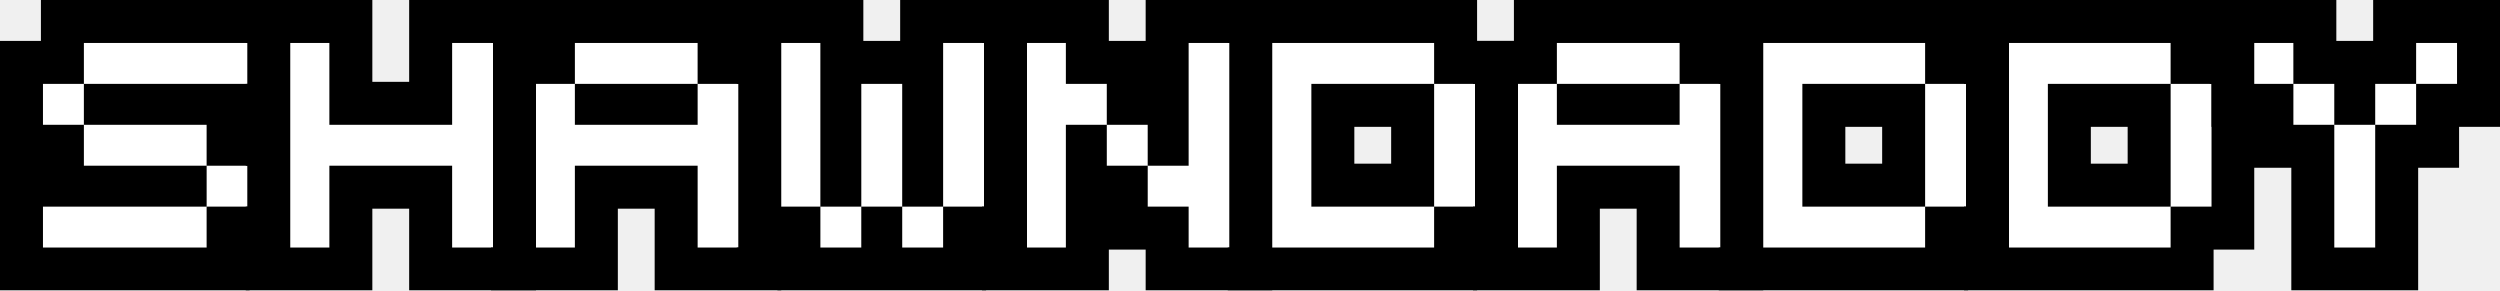
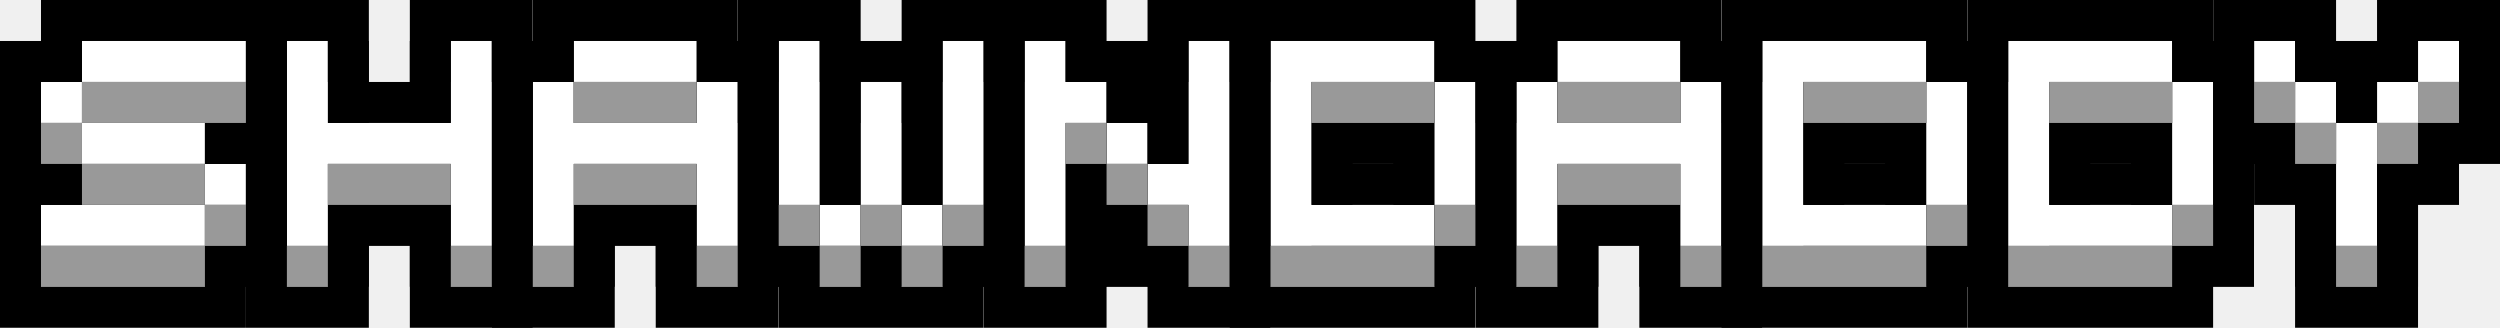
- <svg xmlns="http://www.w3.org/2000/svg" width="1222" height="142" viewBox="0 0 1222 142" fill="none">
-   <mask id="path-1-outside-1" maskUnits="userSpaceOnUse" x="1080" y="0" width="142" height="142" fill="black">
-     <rect fill="white" x="1080" width="142" height="142" />
-     <path fill-rule="evenodd" clip-rule="evenodd" d="M1121 21H1101V41H1121V61H1141V121H1161V61H1181V41H1201V21H1181V41H1161V61H1141V41H1121V21Z" />
+ <svg xmlns="http://www.w3.org/2000/svg" width="1220" height="160" viewBox="0 0 1220 160" fill="none">
+   <mask id="path-1-outside-1" maskUnits="userSpaceOnUse" x="1080" y="20" width="140" height="140" fill="black">
+     <rect fill="white" x="1080" y="20" width="140" height="140" />
+     <path fill-rule="evenodd" clip-rule="evenodd" d="M1120 40H1100V60H1120V80H1140V140H1160V80H1180V60H1200V40H1180V60H1160V80H1140V60H1120V40Z" />
  </mask>
-   <path fill-rule="evenodd" clip-rule="evenodd" d="M1121 21H1101V41H1121V61H1141V121H1161V61H1181V41H1201V21H1181V41H1161V61H1141V41H1121V21Z" fill="white" />
-   <path d="M1101 21V0H1080V21H1101ZM1121 21H1142V0H1121V21ZM1101 41H1080V62H1101V41ZM1121 61H1100V82H1121V61ZM1141 121H1120V142H1141V121ZM1161 121V142H1182V121H1161ZM1181 61V82H1202V61H1181ZM1201 41V62H1222V41H1201ZM1201 21H1222V0H1201V21ZM1181 21V0H1160V21H1181ZM1161 41V20H1140V41H1161ZM1141 41H1162V20H1141V41ZM1101 42H1121V0H1101V42ZM1122 41V21H1080V41H1122ZM1121 20H1101V62H1121V20ZM1100 41V61H1142V41H1100ZM1121 82H1141V40H1121V82ZM1120 61V121H1162V61H1120ZM1141 142H1161V100H1141V142ZM1182 121V61H1140V121H1182ZM1161 82H1181V40H1161V82ZM1202 61V41H1160V61H1202ZM1181 62H1201V20H1181V62ZM1222 41V21H1180V41H1222ZM1201 0H1181V42H1201V0ZM1160 21V41H1202V21H1160ZM1181 20H1161V62H1181V20ZM1140 41V61H1182V41H1140ZM1161 40H1141V82H1161V40ZM1162 61V41H1120V61H1162ZM1141 20H1121V62H1141V20ZM1100 21V41H1142V21H1100Z" fill="black" mask="url(#path-1-outside-1)" />
-   <mask id="path-3-outside-2" maskUnits="userSpaceOnUse" x="960" y="0" width="142" height="142" fill="black">
-     <rect fill="white" x="960" width="142" height="142" />
-     <path fill-rule="evenodd" clip-rule="evenodd" d="M1001 21H981V121H1001H1061V101H1081V41H1061V21H1001ZM1001 41H1061V101H1001V41Z" />
+   <path fill-rule="evenodd" clip-rule="evenodd" d="M1120 40H1100V60H1120V80H1140V140H1160V80H1180V60H1200V40H1180V60H1160V80H1140V60H1120V40Z" fill="white" />
+   <path d="M1100 40V20H1080V40H1100ZM1120 40H1140V20H1120V40ZM1100 60H1080V80H1100V60ZM1120 80H1100V100H1120V80ZM1140 140H1120V160H1140V140ZM1160 140V160H1180V140H1160ZM1180 80V100H1200V80H1180ZM1200 60V80H1220V60H1200ZM1200 40H1220V20H1200V40ZM1180 40V20H1160V40H1180ZM1160 60V40H1140V60H1160ZM1140 60H1160V40H1140V60ZM1100 60H1120V20H1100V60ZM1120 60V40H1080V60H1120ZM1120 40H1100V80H1120V40ZM1100 60V80H1140V60H1100ZM1120 100H1140V60H1120V100ZM1120 80V140H1160V80H1120ZM1140 160H1160V120H1140V160ZM1180 140V80H1140V140H1180ZM1160 100H1180V60H1160V100ZM1200 80V60H1160V80H1200ZM1180 80H1200V40H1180V80ZM1220 60V40H1180V60H1220ZM1200 20H1180V60H1200V20ZM1160 40V60H1200V40H1160ZM1180 40H1160V80H1180V40ZM1140 60V80H1180V60H1140ZM1160 60H1140V100H1160V60ZM1160 80V60H1120V80H1160ZM1140 40H1120V80H1140V40ZM1100 40V60H1140V40H1100Z" fill="black" mask="url(#path-1-outside-1)" />
+   <mask id="path-3-outside-2" maskUnits="userSpaceOnUse" x="960" y="20" width="140" height="140" fill="black">
+     <rect fill="white" x="960" y="20" width="140" height="140" />
+     <path fill-rule="evenodd" clip-rule="evenodd" d="M1000 40H980V140H1000H1060V120H1080V60H1060V40H1000ZM1000 60H1060V120H1000V60Z" />
  </mask>
-   <path fill-rule="evenodd" clip-rule="evenodd" d="M1001 21H981V121H1001H1061V101H1081V41H1061V21H1001ZM1001 41H1061V101H1001V41Z" fill="white" />
-   <path d="M981 21V0H960V21H981ZM981 121H960V142H981V121ZM1061 121V142H1082V121H1061ZM1081 101V122H1102V101H1081ZM1081 41H1102V20H1081V41ZM1061 21H1082V0H1061V21ZM1001 41V20H980V41H1001ZM1001 101H980V122H1001V101ZM981 42H1001V0H981V42ZM1002 121V21H960V121H1002ZM1001 100H981V142H1001V100ZM1001 142H1061V100H1001V142ZM1082 121V101H1040V121H1082ZM1061 122H1081V80H1061V122ZM1102 101V41H1060V101H1102ZM1081 20H1061V62H1081V20ZM1082 41V21H1040V41H1082ZM1061 0H1001V42H1061V0ZM1001 62H1061V20H1001V62ZM1040 41V101H1082V41H1040ZM1061 80H1001V122H1061V80ZM980 41V101H1022V41H980Z" fill="black" mask="url(#path-3-outside-2)" />
-   <mask id="path-5-outside-3" maskUnits="userSpaceOnUse" x="840" y="0" width="142" height="142" fill="black">
-     <rect fill="white" x="840" width="142" height="142" />
-     <path fill-rule="evenodd" clip-rule="evenodd" d="M881 21H861V121H881H941V101H961V41H941V21H881ZM881 41H941V101H881V41Z" />
+   <path fill-rule="evenodd" clip-rule="evenodd" d="M1000 40H980V140H1000H1060V120H1080V60H1060V40H1000ZM1000 60H1060V120H1000V60Z" fill="white" />
+   <path d="M980 40V20H960V40H980ZM980 140H960V160H980V140ZM1060 140V160H1080V140H1060ZM1080 120V140H1100V120H1080ZM1080 60H1100V40H1080V60ZM1060 40H1080V20H1060V40ZM1000 60V40H980V60H1000ZM1000 120H980V140H1000V120ZM980 60H1000V20H980V60ZM1000 140V40H960V140H1000ZM1000 120H980V160H1000V120ZM1000 160H1060V120H1000V160ZM1080 140V120H1040V140H1080ZM1060 140H1080V100H1060V140ZM1100 120V60H1060V120H1100ZM1080 40H1060V80H1080V40ZM1080 60V40H1040V60H1080ZM1060 20H1000V60H1060V20ZM1000 80H1060V40H1000V80ZM1040 60V120H1080V60H1040ZM1060 100H1000V140H1060V100ZM980 60V120H1020V60H980Z" fill="black" mask="url(#path-3-outside-2)" />
+   <mask id="path-5-outside-3" maskUnits="userSpaceOnUse" x="840" y="20" width="140" height="140" fill="black">
+     <rect fill="white" x="840" y="20" width="140" height="140" />
+     <path fill-rule="evenodd" clip-rule="evenodd" d="M880 40H860V140H880H940V120H960V60H940V40H880ZM880 60H940V120H880V60Z" />
  </mask>
-   <path fill-rule="evenodd" clip-rule="evenodd" d="M881 21H861V121H881H941V101H961V41H941V21H881ZM881 41H941V101H881V41Z" fill="white" />
-   <path d="M861 21V0H840V21H861ZM861 121H840V142H861V121ZM941 121V142H962V121H941ZM961 101V122H982V101H961ZM961 41H982V20H961V41ZM941 21H962V0H941V21ZM881 41V20H860V41H881ZM881 101H860V122H881V101ZM861 42H881V0H861V42ZM882 121V21H840V121H882ZM881 100H861V142H881V100ZM881 142H941V100H881V142ZM962 121V101H920V121H962ZM941 122H961V80H941V122ZM982 101V41H940V101H982ZM961 20H941V62H961V20ZM962 41V21H920V41H962ZM941 0H881V42H941V0ZM881 62H941V20H881V62ZM920 41V101H962V41H920ZM941 80H881V122H941V80ZM860 41V101H902V41H860Z" fill="black" mask="url(#path-5-outside-3)" />
-   <mask id="path-7-outside-4" maskUnits="userSpaceOnUse" x="720" y="0" width="142" height="142" fill="black">
-     <rect fill="white" x="720" width="142" height="142" />
-     <path fill-rule="evenodd" clip-rule="evenodd" d="M821 21H761V41H741V121H761V81H821V121H841V41H821V21ZM821 41H761V61H821V41Z" />
+   <path fill-rule="evenodd" clip-rule="evenodd" d="M880 40H860V140H880H940V120H960V60H940V40H880ZM880 60H940V120H880V60Z" fill="white" />
+   <path d="M860 40V20H840V40H860ZM860 140H840V160H860V140ZM940 140V160H960V140H940ZM960 120V140H980V120H960ZM960 60H980V40H960V60ZM940 40H960V20H940V40ZM880 60V40H860V60H880ZM880 120H860V140H880V120ZM860 60H880V20H860V60ZM880 140V40H840V140H880ZM880 120H860V160H880V120ZM880 160H940V120H880V160ZM960 140V120H920V140H960ZM940 140H960V100H940V140ZM980 120V60H940V120H980ZM960 40H940V80H960V40ZM960 60V40H920V60H960ZM940 20H880V60H940V20ZM880 80H940V40H880V80ZM920 60V120H960V60H920ZM940 100H880V140H940V100ZM860 60V120H900V60H860Z" fill="black" mask="url(#path-5-outside-3)" />
+   <mask id="path-7-outside-4" maskUnits="userSpaceOnUse" x="720" y="20" width="140" height="140" fill="black">
+     <rect fill="white" x="720" y="20" width="140" height="140" />
+     <path fill-rule="evenodd" clip-rule="evenodd" d="M820 40H760V60H740V140H760V100H820V140H840V60H820V40ZM820 60H760V80H820V60Z" />
  </mask>
-   <path fill-rule="evenodd" clip-rule="evenodd" d="M821 21H761V41H741V121H761V81H821V121H841V41H821V21ZM821 41H761V61H821V41Z" fill="white" />
-   <path d="M761 21V0H740V21H761ZM821 21H842V0H821V21ZM741 41V20H720V41H741ZM741 121H720V142H741V121ZM761 121V142H782V121H761ZM761 81V60H740V81H761ZM821 81H842V60H821V81ZM821 121H800V142H821V121ZM841 121V142H862V121H841ZM841 41H862V20H841V41ZM761 61H740V82H761V61ZM821 61V82H842V61H821ZM761 42H821V0H761V42ZM782 41V21H740V41H782ZM761 20H741V62H761V20ZM720 41V121H762V41H720ZM741 142H761V100H741V142ZM782 121V81H740V121H782ZM761 102H821V60H761V102ZM800 81V121H842V81H800ZM821 142H841V100H821V142ZM862 121V41H820V121H862ZM841 20H821V62H841V20ZM800 21V41H842V21H800ZM821 20H761V62H821V20ZM782 61V41H740V61H782ZM821 40H761V82H821V40ZM800 41V61H842V41H800Z" fill="black" mask="url(#path-7-outside-4)" />
-   <mask id="path-9-outside-5" maskUnits="userSpaceOnUse" x="600" y="0" width="142" height="142" fill="black">
-     <rect fill="white" x="600" width="142" height="142" />
-     <path fill-rule="evenodd" clip-rule="evenodd" d="M641 21H621V121H641H701V101H721V41H701V21H641ZM641 41H701V101H641V41Z" />
+   <path fill-rule="evenodd" clip-rule="evenodd" d="M820 40H760V60H740V140H760V100H820V140H840V60H820V40ZM820 60H760V80H820V60Z" fill="white" />
+   <path d="M760 40V20H740V40H760ZM820 40H840V20H820V40ZM740 60V40H720V60H740ZM740 140H720V160H740V140ZM760 140V160H780V140H760ZM760 100V80H740V100H760ZM820 100H840V80H820V100ZM820 140H800V160H820V140ZM840 140V160H860V140H840ZM840 60H860V40H840V60ZM760 80H740V100H760V80ZM820 80V100H840V80H820ZM760 60H820V20H760V60ZM780 60V40H740V60H780ZM760 40H740V80H760V40ZM720 60V140H760V60H720ZM740 160H760V120H740V160ZM780 140V100H740V140H780ZM760 120H820V80H760V120ZM800 100V140H840V100H800ZM820 160H840V120H820V160ZM860 140V60H820V140H860ZM840 40H820V80H840V40ZM800 40V60H840V40H800ZM820 40H760V80H820V40ZM780 80V60H740V80H780ZM820 60H760V100H820V60ZM800 60V80H840V60H800Z" fill="black" mask="url(#path-7-outside-4)" />
+   <mask id="path-9-outside-5" maskUnits="userSpaceOnUse" x="600" y="20" width="140" height="140" fill="black">
+     <rect fill="white" x="600" y="20" width="140" height="140" />
+     <path fill-rule="evenodd" clip-rule="evenodd" d="M640 40H620V140H640H700V120H720V60H700V40H640ZM640 60H700V120H640V60Z" />
  </mask>
-   <path fill-rule="evenodd" clip-rule="evenodd" d="M641 21H621V121H641H701V101H721V41H701V21H641ZM641 41H701V101H641V41Z" fill="white" />
-   <path d="M621 21V0H600V21H621ZM621 121H600V142H621V121ZM701 121V142H722V121H701ZM721 101V122H742V101H721ZM721 41H742V20H721V41ZM701 21H722V0H701V21ZM641 41V20H620V41H641ZM641 101H620V122H641V101ZM621 42H641V0H621V42ZM642 121V21H600V121H642ZM641 100H621V142H641V100ZM641 142H701V100H641V142ZM722 121V101H680V121H722ZM701 122H721V80H701V122ZM742 101V41H700V101H742ZM721 20H701V62H721V20ZM722 41V21H680V41H722ZM701 0H641V42H701V0ZM641 62H701V20H641V62ZM680 41V101H722V41H680ZM701 80H641V122H701V80ZM620 41V101H662V41H620Z" fill="black" mask="url(#path-9-outside-5)" />
-   <mask id="path-11-outside-6" maskUnits="userSpaceOnUse" x="480" y="0" width="142" height="142" fill="black">
-     <rect fill="white" x="480" width="142" height="142" />
-     <path fill-rule="evenodd" clip-rule="evenodd" d="M521 21H501V121H521V61H541V81H561V101H581V121H601V21H581V81H561V61H541V41H521V21Z" />
+   <path fill-rule="evenodd" clip-rule="evenodd" d="M640 40H620V140H640H700V120H720V60H700V40H640ZM640 60H700V120H640V60Z" fill="white" />
+   <path d="M620 40V20H600V40H620ZM620 140H600V160H620V140ZM700 140V160H720V140H700ZM720 120V140H740V120H720ZM720 60H740V40H720V60ZM700 40H720V20H700V40ZM640 60V40H620V60H640ZM640 120H620V140H640V120ZM620 60H640V20H620V60ZM640 140V40H600V140H640ZM640 120H620V160H640V120ZM640 160H700V120H640V160ZM720 140V120H680V140H720ZM700 140H720V100H700V140ZM740 120V60H700V120H740ZM720 40H700V80H720V40ZM720 60V40H680V60H720ZM700 20H640V60H700V20ZM640 80H700V40H640V80ZM680 60V120H720V60H680ZM700 100H640V140H700V100ZM620 60V120H660V60H620Z" fill="black" mask="url(#path-9-outside-5)" />
+   <mask id="path-11-outside-6" maskUnits="userSpaceOnUse" x="480" y="20" width="140" height="140" fill="black">
+     <rect fill="white" x="480" y="20" width="140" height="140" />
+     <path fill-rule="evenodd" clip-rule="evenodd" d="M520 40H500V140H520V80H540V100H560V120H580V140H600V40H580V100H560V80H540V60H520V40Z" />
  </mask>
-   <path fill-rule="evenodd" clip-rule="evenodd" d="M521 21H501V121H521V61H541V81H561V101H581V121H601V21H581V81H561V61H541V41H521V21Z" fill="white" />
-   <path d="M501 21V0H480V21H501ZM521 21H542V0H521V21ZM501 121H480V142H501V121ZM521 121V142H542V121H521ZM521 61V40H500V61H521ZM541 81H520V102H541V81ZM561 101H540V122H561V101ZM581 101H602V80H581V101ZM581 121H560V142H581V121ZM601 121V142H622V121H601ZM601 21H622V0H601V21ZM581 21V0H560V21H581ZM581 81V102H602V81H581ZM561 61H582V40H561V61ZM541 41H562V20H541V41ZM521 41H500V62H521V41ZM501 42H521V0H501V42ZM522 121V21H480V121H522ZM521 100H501V142H521V100ZM500 61V121H542V61H500ZM521 82H541V40H521V82ZM520 61V81H562V61H520ZM541 102H561V60H541V102ZM540 81V101H582V81H540ZM561 122H581V80H561V122ZM560 101V121H602V101H560ZM581 142H601V100H581V142ZM622 121V21H580V121H622ZM601 0H581V42H601V0ZM560 21V81H602V21H560ZM581 60H561V102H581V60ZM582 81V61H540V81H582ZM561 40H541V82H561V40ZM562 61V41H520V61H562ZM541 20H521V62H541V20ZM500 21V41H542V21H500Z" fill="black" mask="url(#path-11-outside-6)" />
-   <mask id="path-13-outside-7" maskUnits="userSpaceOnUse" x="360" y="0" width="142" height="142" fill="black">
-     <rect fill="white" x="360" width="142" height="142" />
-     <path fill-rule="evenodd" clip-rule="evenodd" d="M401 21H381V101H401V121H421V101H441V121H461V101H481V21H461V101H441V41H421V101H401V21Z" />
+   <path fill-rule="evenodd" clip-rule="evenodd" d="M520 40H500V140H520V80H540V100H560V120H580V140H600V40H580V100H560V80H540V60H520V40Z" fill="white" />
+   <path d="M500 40V20H480V40H500ZM520 40H540V20H520V40ZM500 140H480V160H500V140ZM520 140V160H540V140H520ZM520 80V60H500V80H520ZM540 100H520V120H540V100ZM560 120H540V140H560V120ZM580 120H600V100H580V120ZM580 140H560V160H580V140ZM600 140V160H620V140H600ZM600 40H620V20H600V40ZM580 40V20H560V40H580ZM580 100V120H600V100H580ZM560 80H580V60H560V80ZM540 60H560V40H540V60ZM520 60H500V80H520V60ZM500 60H520V20H500V60ZM520 140V40H480V140H520ZM520 120H500V160H520V120ZM500 80V140H540V80H500ZM520 100H540V60H520V100ZM520 80V100H560V80H520ZM540 120H560V80H540V120ZM540 100V120H580V100H540ZM560 140H580V100H560V140ZM560 120V140H600V120H560ZM580 160H600V120H580V160ZM620 140V40H580V140H620ZM600 20H580V60H600V20ZM560 40V100H600V40H560ZM580 80H560V120H580V80ZM580 100V80H540V100H580ZM560 60H540V100H560V60ZM560 80V60H520V80H560ZM540 40H520V80H540V40ZM500 40V60H540V40H500Z" fill="black" mask="url(#path-11-outside-6)" />
+   <mask id="path-13-outside-7" maskUnits="userSpaceOnUse" x="360" y="20" width="140" height="140" fill="black">
+     <rect fill="white" x="360" y="20" width="140" height="140" />
+     <path fill-rule="evenodd" clip-rule="evenodd" d="M400 40H380V120H400V140H420V120H440V140H460V120H480V40H460V120H440V60H420V120H400V40Z" />
  </mask>
-   <path fill-rule="evenodd" clip-rule="evenodd" d="M401 21H381V101H401V121H421V101H441V121H461V101H481V21H461V101H441V41H421V101H401V21Z" fill="white" />
-   <path d="M381 21V0H360V21H381ZM401 21H422V0H401V21ZM381 101H360V122H381V101ZM401 121H380V142H401V121ZM421 121V142H442V121H421ZM441 121H420V142H441V121ZM461 121V142H482V121H461ZM481 101V122H502V101H481ZM481 21H502V0H481V21ZM461 21V0H440V21H461ZM441 41H462V20H441V41ZM421 41V20H400V41H421ZM381 42H401V0H381V42ZM402 101V21H360V101H402ZM401 80H381V122H401V80ZM380 101V121H422V101H380ZM401 142H421V100H401V142ZM442 121V101H400V121H442ZM421 122H441V80H421V122ZM420 101V121H462V101H420ZM441 142H461V100H441V142ZM482 121V101H440V121H482ZM461 122H481V80H461V122ZM502 101V21H460V101H502ZM481 0H461V42H481V0ZM440 21V101H482V21H440ZM461 80H441V122H461V80ZM462 101V41H420V101H462ZM441 20H421V62H441V20ZM400 41V101H442V41H400ZM421 80H401V122H421V80ZM380 21V101H422V21H380Z" fill="black" mask="url(#path-13-outside-7)" />
-   <mask id="path-15-outside-8" maskUnits="userSpaceOnUse" x="240" y="0" width="142" height="142" fill="black">
-     <rect fill="white" x="240" width="142" height="142" />
-     <path fill-rule="evenodd" clip-rule="evenodd" d="M341 21H281V41H261V121H281V81H341V121H361V41H341V21ZM341 41H281V61H341V41Z" />
+   <path fill-rule="evenodd" clip-rule="evenodd" d="M400 40H380V120H400V140H420V120H440V140H460V120H480V40H460V120H440V60H420V120H400V40Z" fill="white" />
+   <path d="M380 40V20H360V40H380ZM400 40H420V20H400V40ZM380 120H360V140H380V120ZM400 140H380V160H400V140ZM420 140V160H440V140H420ZM440 140H420V160H440V140ZM460 140V160H480V140H460ZM480 120V140H500V120H480ZM480 40H500V20H480V40ZM460 40V20H440V40H460ZM440 60H460V40H440V60ZM420 60V40H400V60H420ZM380 60H400V20H380V60ZM400 120V40H360V120H400ZM400 100H380V140H400V100ZM380 120V140H420V120H380ZM400 160H420V120H400V160ZM440 140V120H400V140H440ZM420 140H440V100H420V140ZM420 120V140H460V120H420ZM440 160H460V120H440V160ZM480 140V120H440V140H480ZM460 140H480V100H460V140ZM500 120V40H460V120H500ZM480 20H460V60H480V20ZM440 40V120H480V40H440ZM460 100H440V140H460V100ZM460 120V60H420V120H460ZM440 40H420V80H440V40ZM400 60V120H440V60H400ZM420 100H400V140H420V100ZM380 40V120H420V40H380Z" fill="black" mask="url(#path-13-outside-7)" />
+   <mask id="path-15-outside-8" maskUnits="userSpaceOnUse" x="240" y="20" width="140" height="140" fill="black">
+     <rect fill="white" x="240" y="20" width="140" height="140" />
+     <path fill-rule="evenodd" clip-rule="evenodd" d="M340 40H280V60H260V140H280V100H340V140H360V60H340V40ZM340 60H280V80H340V60Z" />
  </mask>
-   <path fill-rule="evenodd" clip-rule="evenodd" d="M341 21H281V41H261V121H281V81H341V121H361V41H341V21ZM341 41H281V61H341V41Z" fill="white" />
-   <path d="M281 21V0H260V21H281ZM341 21H362V0H341V21ZM261 41V20H240V41H261ZM261 121H240V142H261V121ZM281 121V142H302V121H281ZM281 81V60H260V81H281ZM341 81H362V60H341V81ZM341 121H320V142H341V121ZM361 121V142H382V121H361ZM361 41H382V20H361V41ZM281 61H260V82H281V61ZM341 61V82H362V61H341ZM281 42H341V0H281V42ZM302 41V21H260V41H302ZM281 20H261V62H281V20ZM240 41V121H282V41H240ZM261 142H281V100H261V142ZM302 121V81H260V121H302ZM281 102H341V60H281V102ZM320 81V121H362V81H320ZM341 142H361V100H341V142ZM382 121V41H340V121H382ZM361 20H341V62H361V20ZM320 21V41H362V21H320ZM341 20H281V62H341V20ZM302 61V41H260V61H302ZM341 40H281V82H341V40ZM320 41V61H362V41H320Z" fill="black" mask="url(#path-15-outside-8)" />
-   <mask id="path-17-outside-9" maskUnits="userSpaceOnUse" x="120" y="0" width="142" height="142" fill="black">
-     <rect fill="white" x="120" width="142" height="142" />
-     <path fill-rule="evenodd" clip-rule="evenodd" d="M161 21H141V121H161V81H221V121H241V21H221V61H161V21Z" />
+   <path fill-rule="evenodd" clip-rule="evenodd" d="M340 40H280V60H260V140H280V100H340V140H360V60H340V40ZM340 60H280V80H340V60Z" fill="white" />
+   <path d="M280 40V20H260V40H280ZM340 40H360V20H340V40ZM260 60V40H240V60H260ZM260 140H240V160H260V140ZM280 140V160H300V140H280ZM280 100V80H260V100H280ZM340 100H360V80H340V100ZM340 140H320V160H340V140ZM360 140V160H380V140H360ZM360 60H380V40H360V60ZM280 80H260V100H280V80ZM340 80V100H360V80H340ZM280 60H340V20H280V60ZM300 60V40H260V60H300ZM280 40H260V80H280V40ZM240 60V140H280V60H240ZM260 160H280V120H260V160ZM300 140V100H260V140H300ZM280 120H340V80H280V120ZM320 100V140H360V100H320ZM340 160H360V120H340V160ZM380 140V60H340V140H380ZM360 40H340V80H360V40ZM320 40V60H360V40H320ZM340 40H280V80H340V40ZM300 80V60H260V80H300ZM340 60H280V100H340V60ZM320 60V80H360V60H320Z" fill="black" mask="url(#path-15-outside-8)" />
+   <mask id="path-17-outside-9" maskUnits="userSpaceOnUse" x="120" y="20" width="140" height="140" fill="black">
+     <rect fill="white" x="120" y="20" width="140" height="140" />
+     <path fill-rule="evenodd" clip-rule="evenodd" d="M160 40H140V140H160V100H220V140H240V40H220V80H160V40Z" />
  </mask>
-   <path fill-rule="evenodd" clip-rule="evenodd" d="M161 21H141V121H161V81H221V121H241V21H221V61H161V21Z" fill="white" />
-   <path d="M141 21V0H120V21H141ZM161 21H182V0H161V21ZM141 121H120V142H141V121ZM161 121V142H182V121H161ZM161 81V60H140V81H161ZM221 81H242V60H221V81ZM221 121H200V142H221V121ZM241 121V142H262V121H241ZM241 21H262V0H241V21ZM221 21V0H200V21H221ZM221 61V82H242V61H221ZM161 61H140V82H161V61ZM141 42H161V0H141V42ZM162 121V21H120V121H162ZM161 100H141V142H161V100ZM140 81V121H182V81H140ZM161 102H221V60H161V102ZM200 81V121H242V81H200ZM221 142H241V100H221V142ZM262 121V21H220V121H262ZM241 0H221V42H241V0ZM200 21V61H242V21H200ZM221 40H161V82H221V40ZM140 21V61H182V21H140Z" fill="black" mask="url(#path-17-outside-9)" />
-   <mask id="path-19-outside-10" maskUnits="userSpaceOnUse" x="0" y="0" width="142" height="142" fill="black">
-     <rect fill="white" width="142" height="142" />
-     <path fill-rule="evenodd" clip-rule="evenodd" d="M121 21H41V41H21V61H41V81H101V101H21V121H101V101H121V81H101V61H41V41H121V21Z" />
+   <path fill-rule="evenodd" clip-rule="evenodd" d="M160 40H140V140H160V100H220V140H240V40H220V80H160V40Z" fill="white" />
+   <path d="M140 40V20H120V40H140ZM160 40H180V20H160V40ZM140 140H120V160H140V140ZM160 140V160H180V140H160ZM160 100V80H140V100H160ZM220 100H240V80H220V100ZM220 140H200V160H220V140ZM240 140V160H260V140H240ZM240 40H260V20H240V40ZM220 40V20H200V40H220ZM220 80V100H240V80H220ZM160 80H140V100H160V80ZM140 60H160V20H140V60ZM160 140V40H120V140H160ZM160 120H140V160H160V120ZM140 100V140H180V100H140ZM160 120H220V80H160V120ZM200 100V140H240V100H200ZM220 160H240V120H220V160ZM260 140V40H220V140H260ZM240 20H220V60H240V20ZM200 40V80H240V40H200ZM220 60H160V100H220V60ZM140 40V80H180V40H140Z" fill="black" mask="url(#path-17-outside-9)" />
+   <mask id="path-19-outside-10" maskUnits="userSpaceOnUse" x="0" y="20" width="140" height="140" fill="black">
+     <rect fill="white" y="20" width="140" height="140" />
+     <path fill-rule="evenodd" clip-rule="evenodd" d="M120 40H40V60H20V80H40V100H100V120H20V140H100V120H120V100H100V80H40V60H120V40Z" />
  </mask>
-   <path fill-rule="evenodd" clip-rule="evenodd" d="M121 21H41V41H21V61H41V81H101V101H21V121H101V101H121V81H101V61H41V41H121V21Z" fill="white" />
-   <path d="M41 21V0H20V21H41ZM121 21H142V0H121V21ZM21 41V20H0V41H21ZM21 61H0V82H21V61ZM41 81H20V102H41V81ZM21 101V80H0V101H21ZM21 121H0V142H21V121ZM101 121V142H122V121H101ZM121 101V122H142V101H121ZM121 81H142V60H121V81ZM101 61H122V40H101V61ZM121 41V62H142V41H121ZM41 42H121V0H41V42ZM62 41V21H20V41H62ZM41 20H21V62H41V20ZM0 41V61H42V41H0ZM21 82H41V40H21V82ZM20 61V81H62V61H20ZM41 102H101V60H41V102ZM80 81V101H122V81H80ZM101 80H21V122H101V80ZM0 101V121H42V101H0ZM21 142H101V100H21V142ZM122 121V101H80V121H122ZM101 122H121V80H101V122ZM142 101V81H100V101H142ZM121 60H101V102H121V60ZM122 81V61H80V81H122ZM101 40H41V82H101V40ZM62 61V41H20V61H62ZM121 20H41V62H121V20ZM100 21V41H142V21H100Z" fill="black" mask="url(#path-19-outside-10)" />
+   <path fill-rule="evenodd" clip-rule="evenodd" d="M120 40H40V60H20V80H40V100H100V120H20V140H100V120H120V100H100V80H40V60H120V40Z" fill="white" />
+   <path d="M40 40V20H20V40H40ZM120 40H140V20H120V40ZM20 60V40H0V60H20ZM20 80H0V100H20V80ZM40 100H20V120H40V100ZM20 120V100H0V120H20ZM20 140H0V160H20V140ZM100 140V160H120V140H100ZM120 120V140H140V120H120ZM120 100H140V80H120V100ZM100 80H120V60H100V80ZM120 60V80H140V60H120ZM40 60H120V20H40V60ZM60 60V40H20V60H60ZM40 40H20V80H40V40ZM0 60V80H40V60H0ZM20 100H40V60H20V100ZM20 80V100H60V80H20ZM40 120H100V80H40V120ZM80 100V120H120V100H80ZM100 100H20V140H100V100ZM0 120V140H40V120H0ZM20 160H100V120H20V160ZM120 140V120H80V140H120ZM100 140H120V100H100V140ZM140 120V100H100V120H140ZM120 80H100V120H120V80ZM120 100V80H80V100H120ZM100 60H40V100H100V60ZM60 80V60H20V80H60ZM120 40H40V80H120V40ZM100 40V60H140V40H100Z" fill="black" mask="url(#path-19-outside-10)" />
+   <mask id="path-21-outside-11" maskUnits="userSpaceOnUse" x="1080" y="0" width="140" height="140" fill="black">
+     <rect fill="white" x="1080" width="140" height="140" />
+     <path fill-rule="evenodd" clip-rule="evenodd" d="M1120 20H1100V40H1120V60H1140V120H1160V60H1180V40H1200V20H1180V40H1160V60H1140V40H1120V20Z" />
+   </mask>
+   <path fill-rule="evenodd" clip-rule="evenodd" d="M1120 20H1100V40H1120V60H1140V120H1160V60H1180V40H1200V20H1180V40H1160V60H1140V40H1120V20Z" fill="white" />
+   <path d="M1100 20V0H1080V20H1100ZM1120 20H1140V0H1120V20ZM1100 40H1080V60H1100V40ZM1120 60H1100V80H1120V60ZM1140 120H1120V140H1140V120ZM1160 120V140H1180V120H1160ZM1180 60V80H1200V60H1180ZM1200 40V60H1220V40H1200ZM1200 20H1220V0H1200V20ZM1180 20V0H1160V20H1180ZM1160 40V20H1140V40H1160ZM1140 40H1160V20H1140V40ZM1100 40H1120V0H1100V40ZM1120 40V20H1080V40H1120ZM1120 20H1100V60H1120V20ZM1100 40V60H1140V40H1100ZM1120 80H1140V40H1120V80ZM1120 60V120H1160V60H1120ZM1140 140H1160V100H1140V140ZM1180 120V60H1140V120H1180ZM1160 80H1180V40H1160V80ZM1200 60V40H1160V60H1200ZM1180 60H1200V20H1180V60ZM1220 40V20H1180V40H1220ZM1200 0H1180V40H1200V0ZM1160 20V40H1200V20H1160ZM1180 20H1160V60H1180V20ZM1140 40V60H1180V40H1140ZM1160 40H1140V80H1160V40ZM1160 60V40H1120V60H1160ZM1140 20H1120V60H1140V20ZM1100 20V40H1140V20H1100Z" fill="black" mask="url(#path-21-outside-11)" />
+   <mask id="path-23-outside-12" maskUnits="userSpaceOnUse" x="960" y="0" width="140" height="140" fill="black">
+     <rect fill="white" x="960" width="140" height="140" />
+     <path fill-rule="evenodd" clip-rule="evenodd" d="M1000 20H980V120H1000H1060V100H1080V40H1060V20H1000ZM1000 40H1060V100H1000V40Z" />
+   </mask>
+   <path fill-rule="evenodd" clip-rule="evenodd" d="M1000 20H980V120H1000H1060V100H1080V40H1060V20H1000ZM1000 40H1060V100H1000V40Z" fill="white" />
+   <path d="M980 20V0H960V20H980ZM980 120H960V140H980V120ZM1060 120V140H1080V120H1060ZM1080 100V120H1100V100H1080ZM1080 40H1100V20H1080V40ZM1060 20H1080V0H1060V20ZM1000 40V20H980V40H1000ZM1000 100H980V120H1000V100ZM980 40H1000V0H980V40ZM1000 120V20H960V120H1000ZM1000 100H980V140H1000V100ZM1000 140H1060V100H1000V140ZM1080 120V100H1040V120H1080ZM1060 120H1080V80H1060V120ZM1100 100V40H1060V100H1100ZM1080 20H1060V60H1080V20ZM1080 40V20H1040V40H1080ZM1060 0H1000V40H1060V0ZM1000 60H1060V20H1000V60ZM1040 40V100H1080V40H1040ZM1060 80H1000V120H1060V80ZM980 40V100H1020V40H980Z" fill="black" mask="url(#path-23-outside-12)" />
+   <mask id="path-25-outside-13" maskUnits="userSpaceOnUse" x="840" y="0" width="140" height="140" fill="black">
+     <rect fill="white" x="840" width="140" height="140" />
+     <path fill-rule="evenodd" clip-rule="evenodd" d="M880 20H860V120H880H940V100H960V40H940V20H880ZM880 40H940V100H880V40Z" />
+   </mask>
+   <path fill-rule="evenodd" clip-rule="evenodd" d="M880 20H860V120H880H940V100H960V40H940V20H880ZM880 40H940V100H880V40Z" fill="white" />
+   <path d="M860 20V0H840V20H860ZM860 120H840V140H860V120ZM940 120V140H960V120H940ZM960 100V120H980V100H960ZM960 40H980V20H960V40ZM940 20H960V0H940V20ZM880 40V20H860V40H880ZM880 100H860V120H880V100ZM860 40H880V0H860V40ZM880 120V20H840V120H880ZM880 100H860V140H880V100ZM880 140H940V100H880V140ZM960 120V100H920V120H960ZM940 120H960V80H940V120ZM980 100V40H940V100H980ZM960 20H940V60H960V20ZM960 40V20H920V40H960ZM940 0H880V40H940V0ZM880 60H940V20H880V60ZM920 40V100H960V40H920ZM940 80H880V120H940V80ZM860 40V100H900V40H860Z" fill="black" mask="url(#path-25-outside-13)" />
+   <mask id="path-27-outside-14" maskUnits="userSpaceOnUse" x="720" y="0" width="140" height="140" fill="black">
+     <rect fill="white" x="720" width="140" height="140" />
+     <path fill-rule="evenodd" clip-rule="evenodd" d="M820 20H760V40H740V120H760V80H820V120H840V40H820V20ZM820 40H760V60H820V40Z" />
+   </mask>
+   <path fill-rule="evenodd" clip-rule="evenodd" d="M820 20H760V40H740V120H760V80H820V120H840V40H820V20ZM820 40H760V60H820V40Z" fill="white" />
+   <path d="M760 20V0H740V20H760ZM820 20H840V0H820V20ZM740 40V20H720V40H740ZM740 120H720V140H740V120ZM760 120V140H780V120H760ZM760 80V60H740V80H760ZM820 80H840V60H820V80ZM820 120H800V140H820V120ZM840 120V140H860V120H840ZM840 40H860V20H840V40ZM760 60H740V80H760V60ZM820 60V80H840V60H820ZM760 40H820V0H760V40ZM780 40V20H740V40H780ZM760 20H740V60H760V20ZM720 40V120H760V40H720ZM740 140H760V100H740V140ZM780 120V80H740V120H780ZM760 100H820V60H760V100ZM800 80V120H840V80H800ZM820 140H840V100H820V140ZM860 120V40H820V120H860ZM840 20H820V60H840V20ZM800 20V40H840V20H800ZM820 20H760V60H820V20ZM780 60V40H740V60H780ZM820 40H760V80H820V40ZM800 40V60H840V40H800Z" fill="black" mask="url(#path-27-outside-14)" />
+   <mask id="path-29-outside-15" maskUnits="userSpaceOnUse" x="600" y="0" width="140" height="140" fill="black">
+     <rect fill="white" x="600" width="140" height="140" />
+     <path fill-rule="evenodd" clip-rule="evenodd" d="M640 20H620V120H640H700V100H720V40H700V20H640ZM640 40H700V100H640V40Z" />
+   </mask>
+   <path fill-rule="evenodd" clip-rule="evenodd" d="M640 20H620V120H640H700V100H720V40H700V20H640ZM640 40H700V100H640V40Z" fill="white" />
+   <path d="M620 20V0H600V20H620ZM620 120H600V140H620V120ZM700 120V140H720V120H700ZM720 100V120H740V100H720ZM720 40H740V20H720V40ZM700 20H720V0H700V20ZM640 40V20H620V40H640ZM640 100H620V120H640V100ZM620 40H640V0H620V40ZM640 120V20H600V120H640ZM640 100H620V140H640V100ZM640 140H700V100H640V140ZM720 120V100H680V120H720ZM700 120H720V80H700V120ZM740 100V40H700V100H740ZM720 20H700V60H720V20ZM720 40V20H680V40H720ZM700 0H640V40H700V0ZM640 60H700V20H640V60ZM680 40V100H720V40H680ZM700 80H640V120H700V80ZM620 40V100H660V40H620Z" fill="black" mask="url(#path-29-outside-15)" />
+   <mask id="path-31-outside-16" maskUnits="userSpaceOnUse" x="480" y="0" width="140" height="140" fill="black">
+     <rect fill="white" x="480" width="140" height="140" />
+     <path fill-rule="evenodd" clip-rule="evenodd" d="M520 20H500V120H520V60H540V80H560V100H580V120H600V20H580V80H560V60H540V40H520V20Z" />
+   </mask>
+   <path fill-rule="evenodd" clip-rule="evenodd" d="M520 20H500V120H520V60H540V80H560V100H580V120H600V20H580V80H560V60H540V40H520V20Z" fill="white" />
+   <path d="M500 20V0H480V20H500ZM520 20H540V0H520V20ZM500 120H480V140H500V120ZM520 120V140H540V120H520ZM520 60V40H500V60H520ZM540 80H520V100H540V80ZM560 100H540V120H560V100ZM580 100H600V80H580V100ZM580 120H560V140H580V120ZM600 120V140H620V120H600ZM600 20H620V0H600V20ZM580 20V0H560V20H580ZM580 80V100H600V80H580ZM560 60H580V40H560V60ZM540 40H560V20H540V40ZM520 40H500V60H520V40ZM500 40H520V0H500V40ZM520 120V20H480V120H520ZM520 100H500V140H520V100ZM500 60V120H540V60H500ZM520 80H540V40H520V80ZM520 60V80H560V60H520ZM540 100H560V60H540V100ZM540 80V100H580V80H540ZM560 120H580V80H560V120ZM560 100V120H600V100H560ZM580 140H600V100H580V140ZM620 120V20H580V120H620ZM600 0H580V40H600V0ZM560 20V80H600V20H560ZM580 60H560V100H580V60ZM580 80V60H540V80H580ZM560 40H540V80H560V40ZM560 60V40H520V60H560ZM540 20H520V60H540V20ZM500 20V40H540V20H500Z" fill="black" mask="url(#path-31-outside-16)" />
+   <mask id="path-33-outside-17" maskUnits="userSpaceOnUse" x="360" y="0" width="140" height="140" fill="black">
+     <rect fill="white" x="360" width="140" height="140" />
+     <path fill-rule="evenodd" clip-rule="evenodd" d="M400 20H380V100H400V120H420V100H440V120H460V100H480V20H460V100H440V40H420V100H400V20Z" />
+   </mask>
+   <path fill-rule="evenodd" clip-rule="evenodd" d="M400 20H380V100H400V120H420V100H440V120H460V100H480V20H460V100H440V40H420V100H400V20Z" fill="white" />
+   <path d="M380 20V0H360V20H380ZM400 20H420V0H400V20ZM380 100H360V120H380V100ZM400 120H380V140H400V120ZM420 120V140H440V120H420ZM440 120H420V140H440V120ZM460 120V140H480V120H460ZM480 100V120H500V100H480ZM480 20H500V0H480V20ZM460 20V0H440V20H460ZM440 40H460V20H440V40ZM420 40V20H400V40H420ZM380 40H400V0H380V40ZM400 100V20H360V100H400ZM400 80H380V120H400V80ZM380 100V120H420V100H380ZM400 140H420V100H400V140ZM440 120V100H400V120H440ZM420 120H440V80H420V120ZM420 100V120H460V100H420ZM440 140H460V100H440V140ZM480 120V100H440V120H480ZM460 120H480V80H460V120ZM500 100V20H460V100H500ZM480 0H460V40H480V0ZM440 20V100H480V20H440ZM460 80H440V120H460V80ZM460 100V40H420V100H460ZM440 20H420V60H440V20ZM400 40V100H440V40H400ZM420 80H400V120H420V80ZM380 20V100H420V20H380Z" fill="black" mask="url(#path-33-outside-17)" />
+   <mask id="path-35-outside-18" maskUnits="userSpaceOnUse" x="240" y="0" width="140" height="140" fill="black">
+     <rect fill="white" x="240" width="140" height="140" />
+     <path fill-rule="evenodd" clip-rule="evenodd" d="M340 20H280V40H260V120H280V80H340V120H360V40H340V20ZM340 40H280V60H340V40Z" />
+   </mask>
+   <path fill-rule="evenodd" clip-rule="evenodd" d="M340 20H280V40H260V120H280V80H340V120H360V40H340V20ZM340 40H280V60H340V40Z" fill="white" />
+   <path d="M280 20V0H260V20H280ZM340 20H360V0H340V20ZM260 40V20H240V40H260ZM260 120H240V140H260V120ZM280 120V140H300V120H280ZM280 80V60H260V80H280ZM340 80H360V60H340V80ZM340 120H320V140H340V120ZM360 120V140H380V120H360ZM360 40H380V20H360V40ZM280 60H260V80H280V60ZM340 60V80H360V60H340ZM280 40H340V0H280V40ZM300 40V20H260V40H300ZM280 20H260V60H280V20ZM240 40V120H280V40H240ZM260 140H280V100H260V140ZM300 120V80H260V120H300ZM280 100H340V60H280V100ZM320 80V120H360V80H320ZM340 140H360V100H340V140ZM380 120V40H340V120H380ZM360 20H340V60H360V20ZM320 20V40H360V20H320ZM340 20H280V60H340V20ZM300 60V40H260V60H300ZM340 40H280V80H340V40ZM320 40V60H360V40H320Z" fill="black" mask="url(#path-35-outside-18)" />
+   <mask id="path-37-outside-19" maskUnits="userSpaceOnUse" x="120" y="0" width="140" height="140" fill="black">
+     <rect fill="white" x="120" width="140" height="140" />
+     <path fill-rule="evenodd" clip-rule="evenodd" d="M160 20H140V120H160V80H220V120H240V20H220V60H160V20Z" />
+   </mask>
+   <path fill-rule="evenodd" clip-rule="evenodd" d="M160 20H140V120H160V80H220V120H240V20H220V60H160V20Z" fill="white" />
+   <path d="M140 20V0H120V20H140ZM160 20H180V0H160V20ZM140 120H120V140H140V120ZM160 120V140H180V120H160ZM160 80V60H140V80H160ZM220 80H240V60H220V80ZM220 120H200V140H220V120ZM240 120V140H260V120H240ZM240 20H260V0H240V20ZM220 20V0H200V20H220ZM220 60V80H240V60H220ZM160 60H140V80H160V60ZM140 40H160V0H140V40ZM160 120V20H120V120H160ZM160 100H140V140H160V100ZM140 80V120H180V80H140ZM160 100H220V60H160V100ZM200 80V120H240V80H200ZM220 140H240V100H220V140ZM260 120V20H220V120H260ZM240 0H220V40H240V0ZM200 20V60H240V20H200ZM220 40H160V80H220V40ZM140 20V60H180V20H140Z" fill="black" mask="url(#path-37-outside-19)" />
+   <mask id="path-39-outside-20" maskUnits="userSpaceOnUse" x="0" y="0" width="140" height="140" fill="black">
+     <rect fill="white" width="140" height="140" />
+     <path fill-rule="evenodd" clip-rule="evenodd" d="M120 20H40V40H20V60H40V80H100V100H20V120H100V100H120V80H100V60H40V40H120V20Z" />
+   </mask>
+   <path fill-rule="evenodd" clip-rule="evenodd" d="M120 20H40V40H20V60H40V80H100V100H20V120H100V100H120V80H100V60H40V40H120V20Z" fill="white" />
+   <path d="M40 20V0H20V20H40ZM120 20H140V0H120V20ZM20 40V20H0V40H20ZM20 60H0V80H20V60ZM40 80H20V100H40V80ZM20 100V80H0V100H20ZM20 120H0V140H20V120ZM100 120V140H120V120H100ZM120 100V120H140V100H120ZM120 80H140V60H120V80ZM100 60H120V40H100V60ZM120 40V60H140V40H120ZM40 40H120V0H40V40ZM60 40V20H20V40H60ZM40 20H20V60H40V20ZM0 40V60H40V40H0ZM20 80H40V40H20V80ZM20 60V80H60V60H20ZM40 100H100V60H40V100ZM80 80V100H120V80H80ZM100 80H20V120H100V80ZM0 100V120H40V100H0ZM20 140H100V100H20V140ZM120 120V100H80V120H120ZM100 120H120V80H100V120ZM140 100V80H100V100H140ZM120 60H100V100H120V60ZM120 80V60H80V80H120ZM100 40H40V80H100V40ZM60 60V40H20V60H60ZM120 20H40V60H120V20ZM100 20V40H140V20H100Z" fill="black" mask="url(#path-39-outside-20)" />
+   <path fill-rule="evenodd" clip-rule="evenodd" d="M1120 40H1100V60H1120V80H1140V60H1120V40ZM1160 60V80H1180V60H1200V40H1180V60H1160ZM1160 120H1140V140H1160V120Z" fill="#999999" />
+   <path fill-rule="evenodd" clip-rule="evenodd" d="M1000 120H980V140H1000H1060V120H1080V100H1060V120H1000ZM1000 60H1060V40H1000V60Z" fill="#999999" />
+   <path fill-rule="evenodd" clip-rule="evenodd" d="M880 120H860V140H880H940V120H960V100H940V120H880ZM880 60H940V40H880V60Z" fill="#999999" />
+   <path fill-rule="evenodd" clip-rule="evenodd" d="M760 120H740V140H760V120ZM760 100H820V80H760V100ZM820 120V140H840V120H820ZM820 60V40H760V60H820Z" fill="#999999" />
+   <path fill-rule="evenodd" clip-rule="evenodd" d="M640 120H620V140H640H700V120H720V100H700V120H640ZM640 60H700V40H640V60Z" fill="#999999" />
+   <path fill-rule="evenodd" clip-rule="evenodd" d="M500 120V140H520V120H500ZM520 80H540V100H560V120H580V140H600V120H580V100H560V80H540V60H520V80Z" fill="#999999" />
+   <path fill-rule="evenodd" clip-rule="evenodd" d="M380 100V120H400V140H420V120H440V140H460V120H480V100H460V120H440V100H420V120H400V100H380Z" fill="#999999" />
+   <path fill-rule="evenodd" clip-rule="evenodd" d="M280 120H260V140H280V120ZM280 100H340V80H280V100ZM340 120V140H360V120H340ZM340 60V40H280V60H340Z" fill="#999999" />
+   <path fill-rule="evenodd" clip-rule="evenodd" d="M140 120V140H160V120H140ZM160 100H220V80H160V100ZM220 120V140H240V120H220Z" fill="#999999" />
+   <path fill-rule="evenodd" clip-rule="evenodd" d="M120 40H40V60H20V80H40V100H100V120H20V140H100V120H120V100H100V80H40V60H100H120V40Z" fill="#999999" />
</svg>
